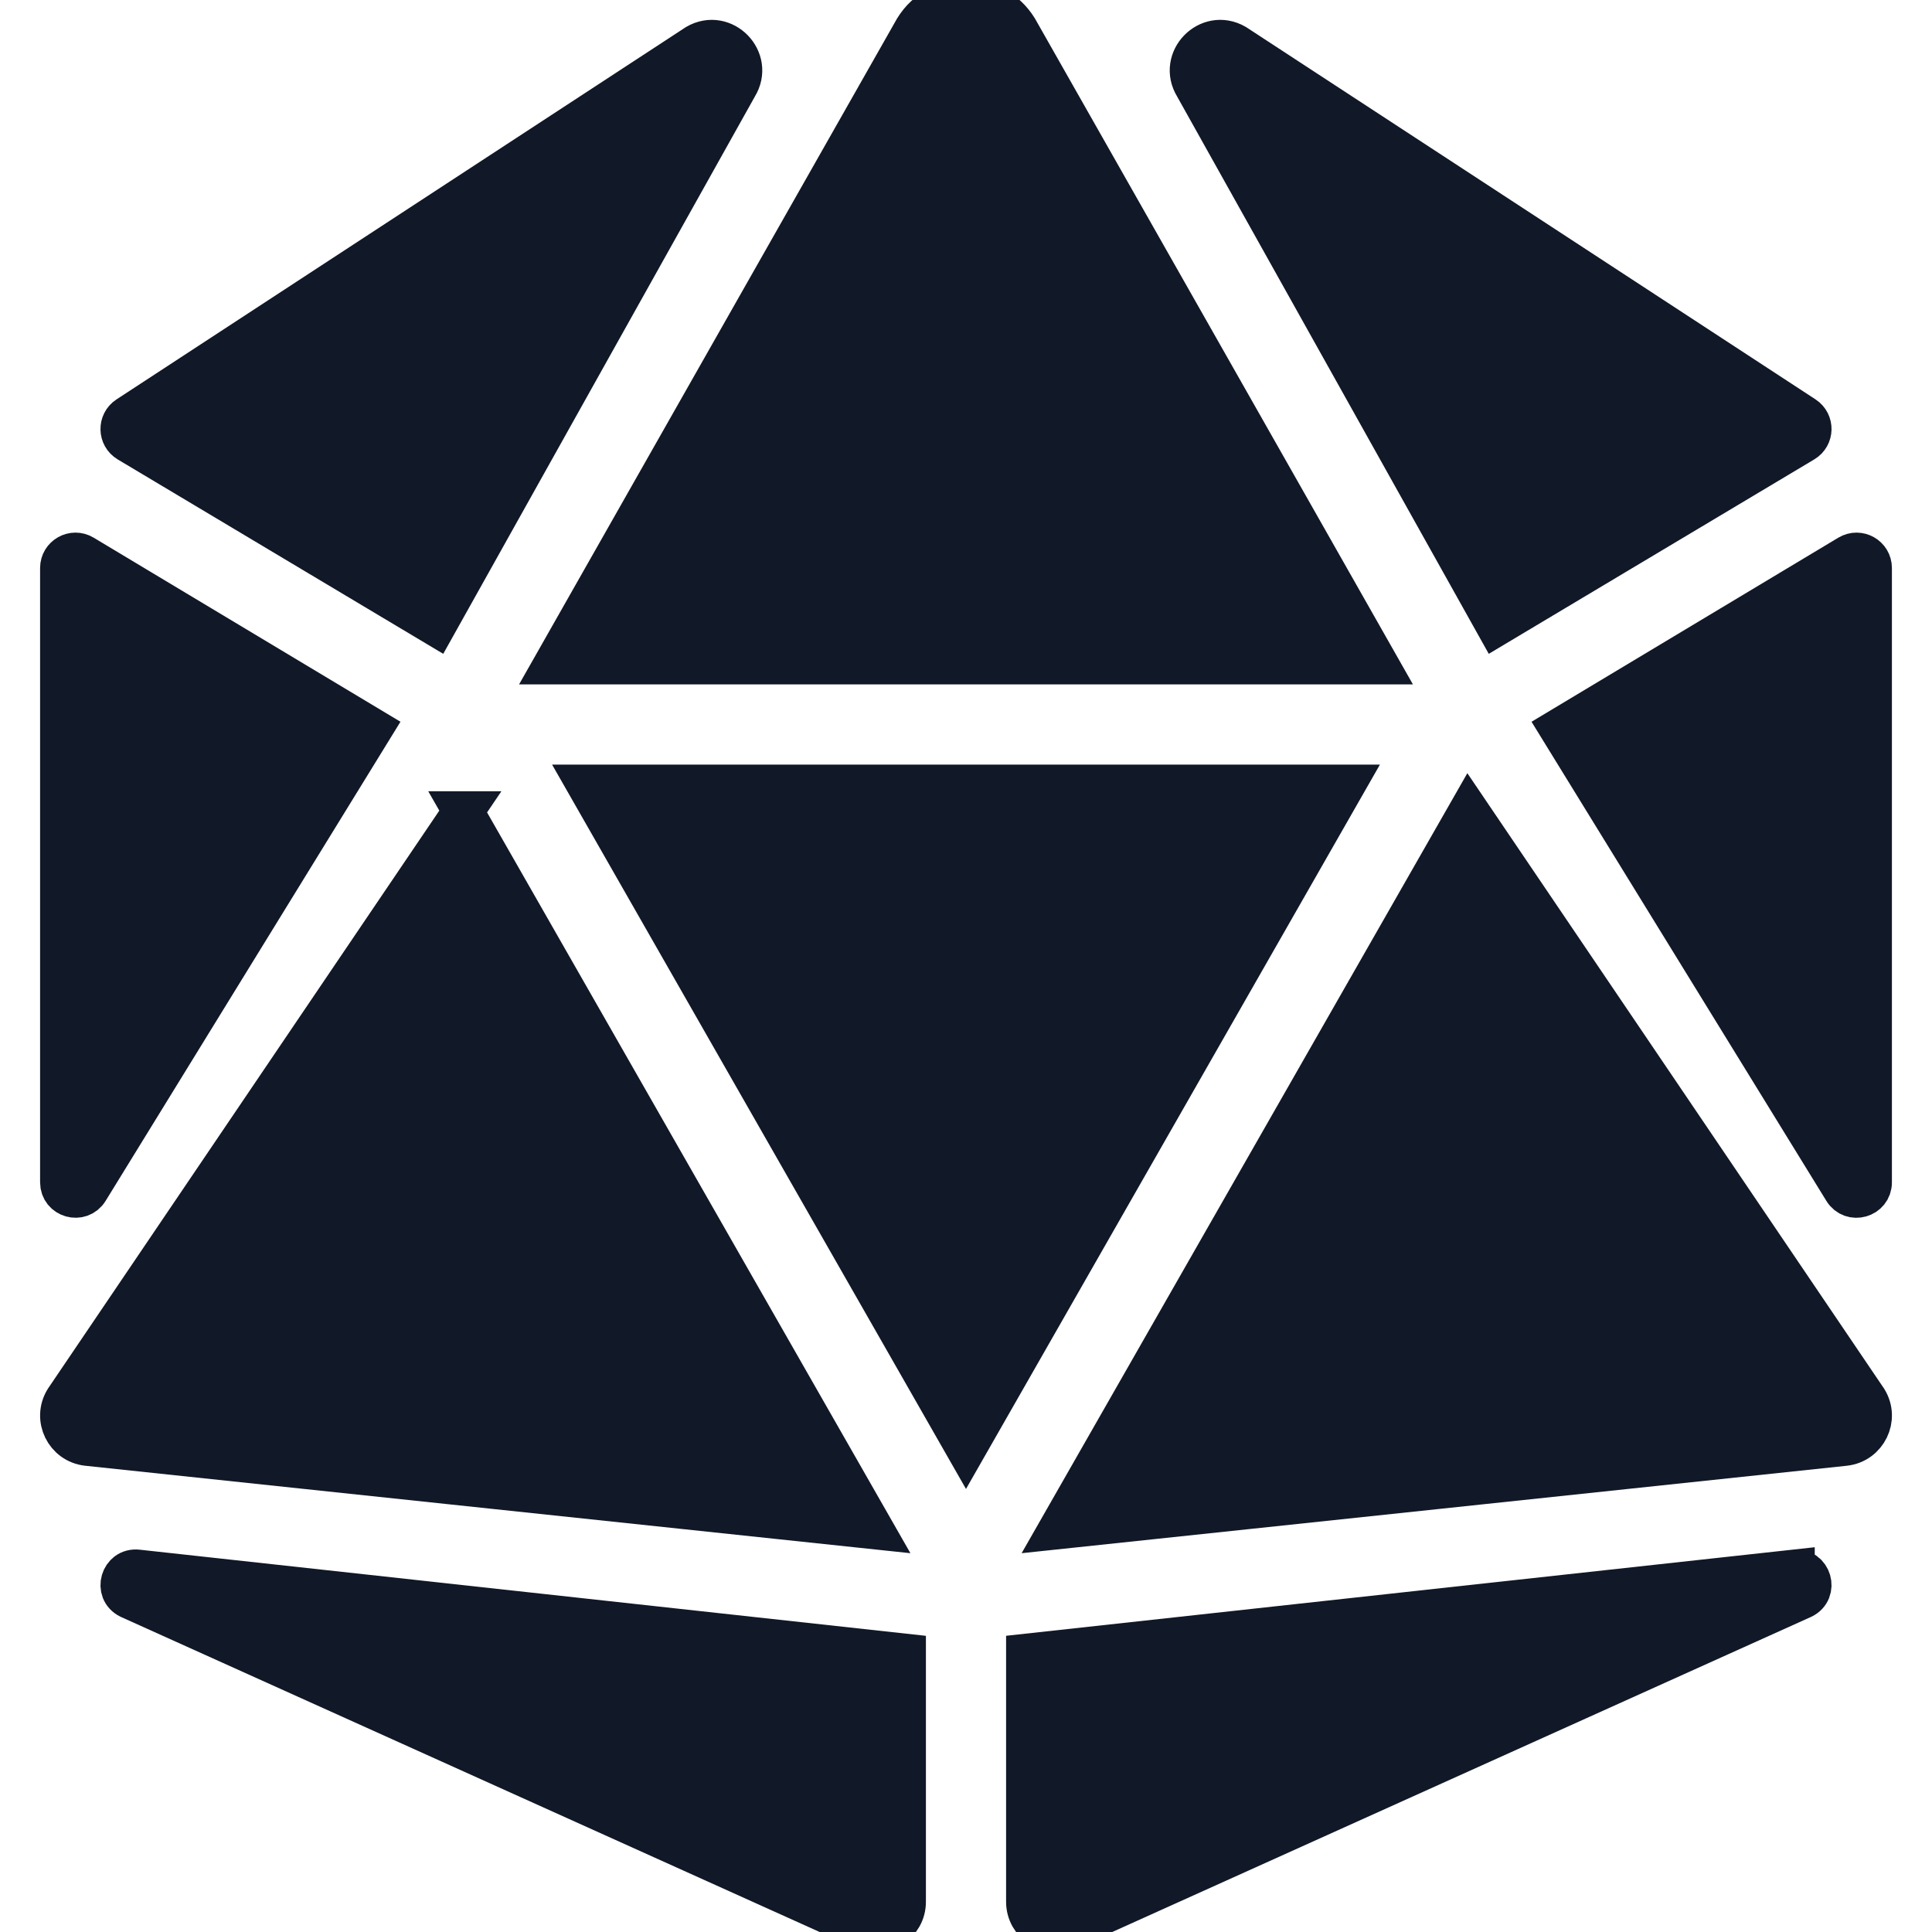
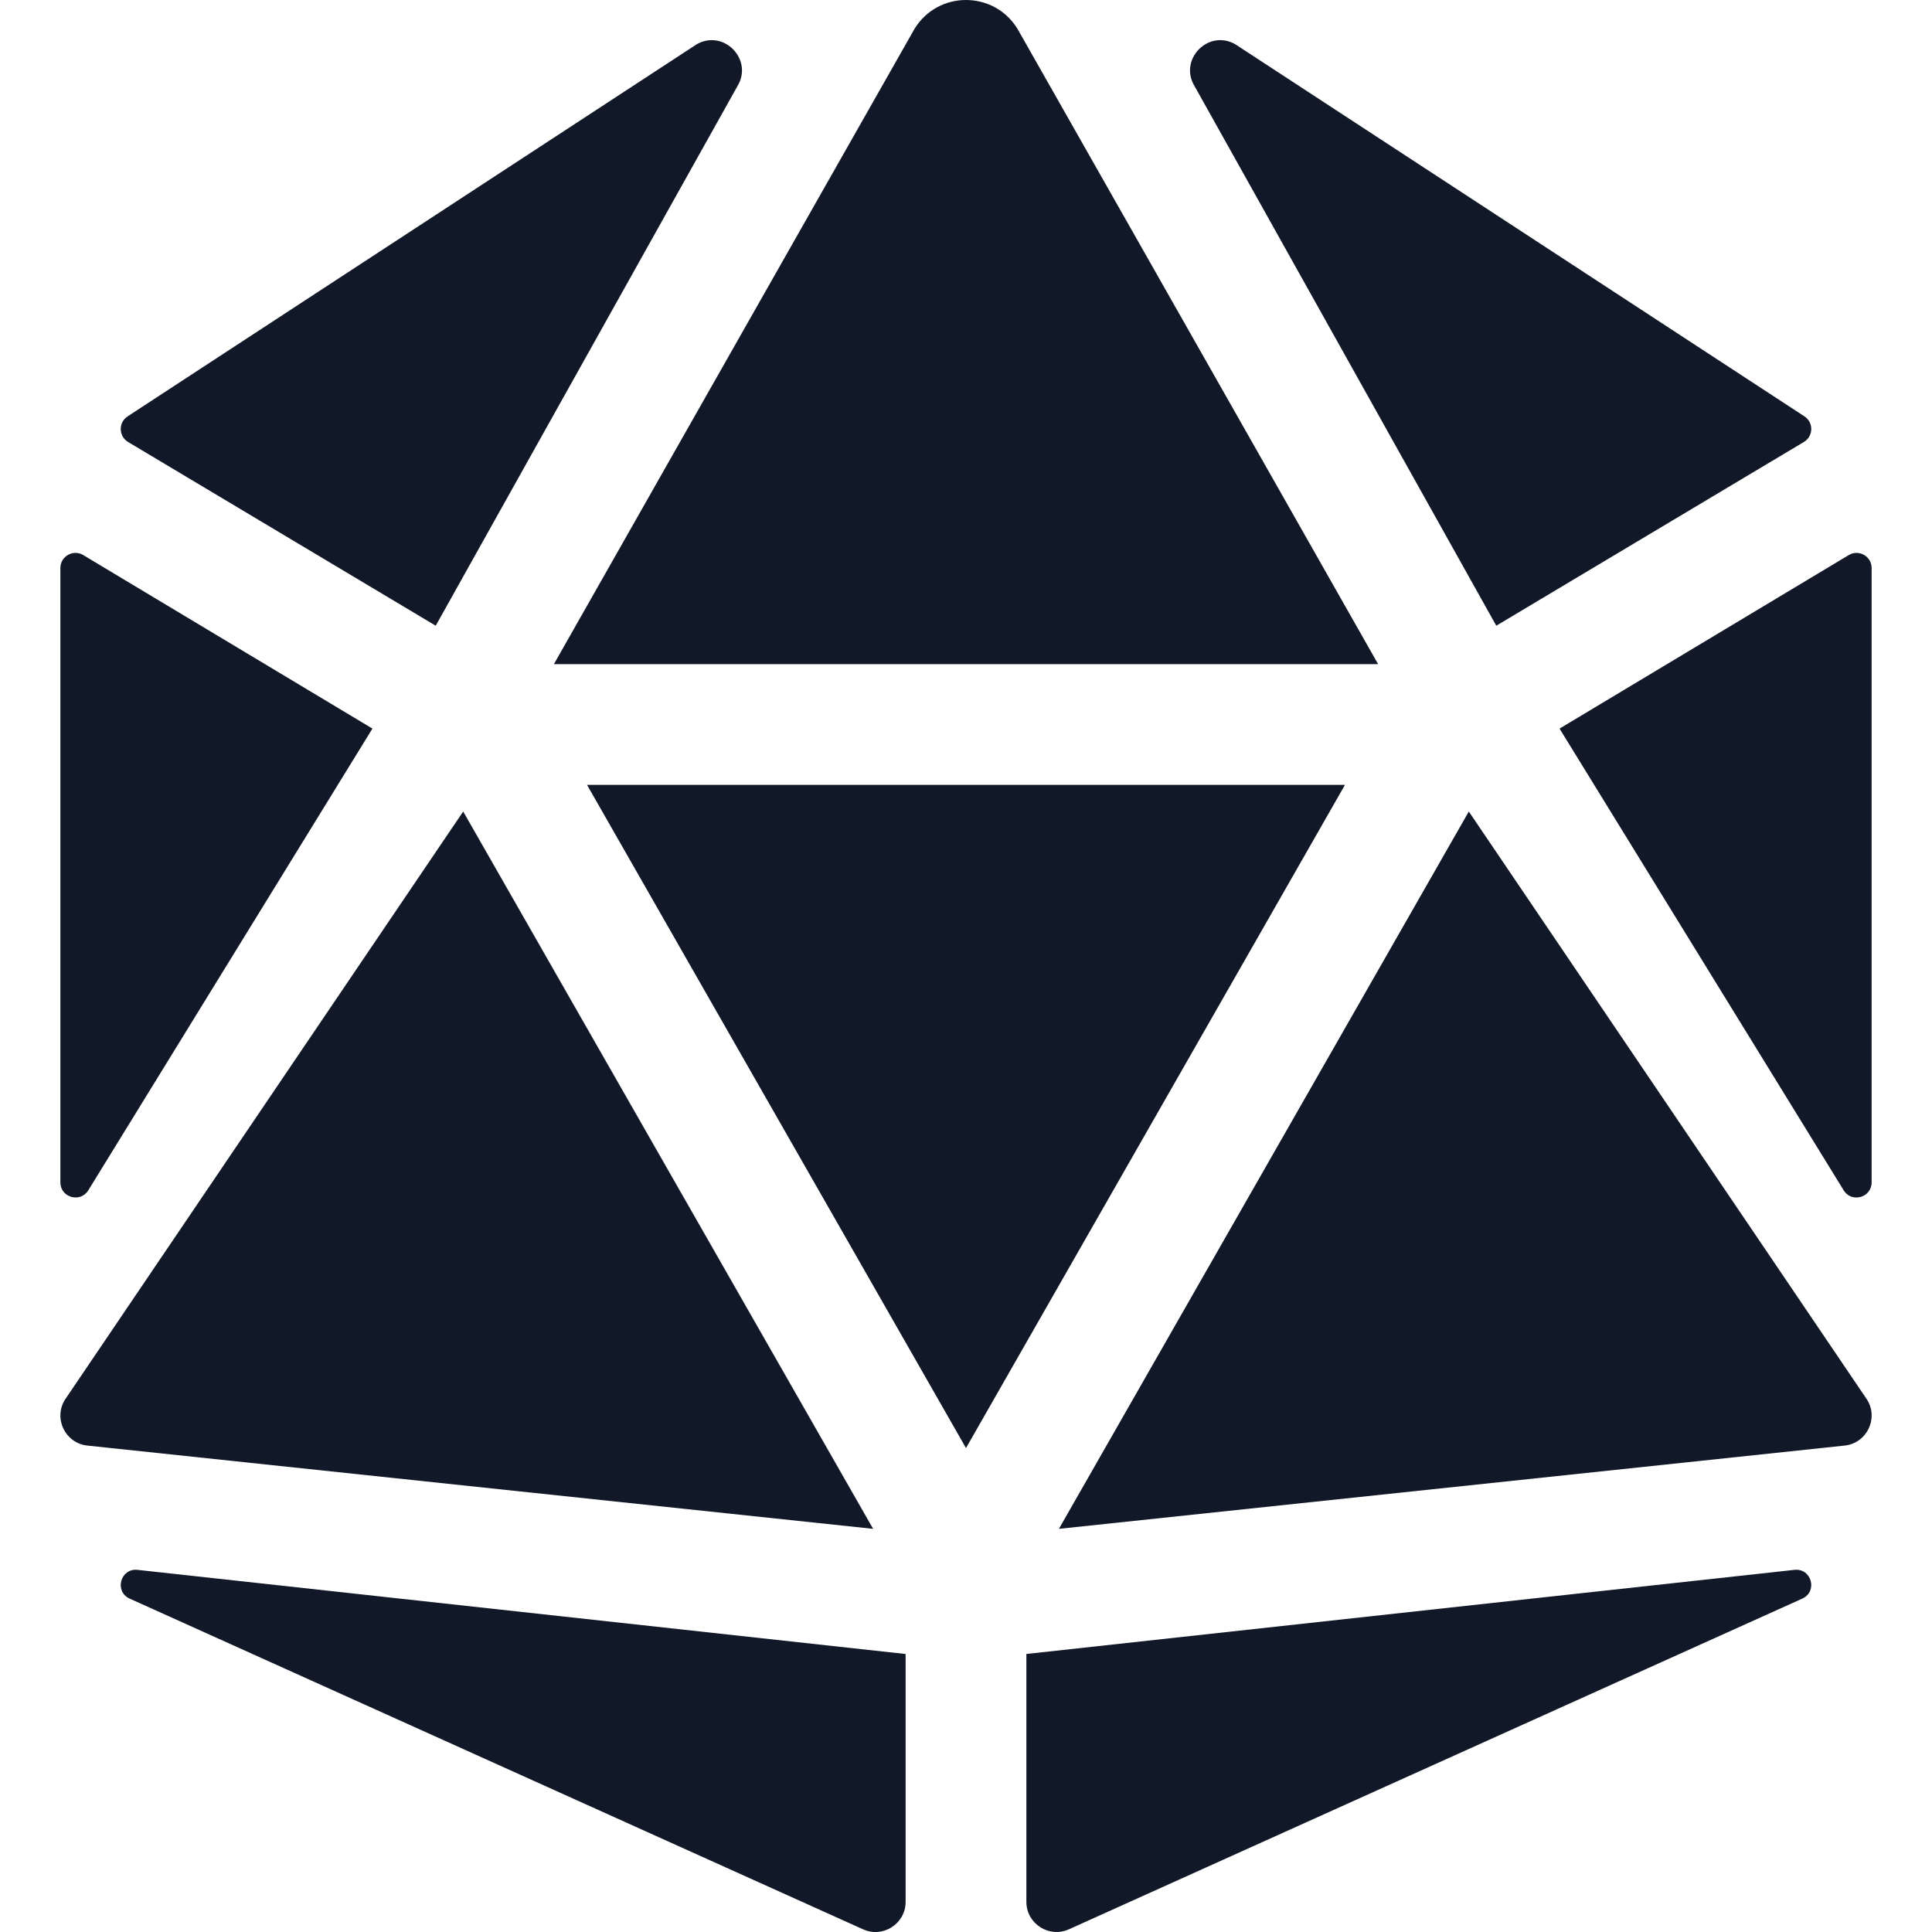
- <svg xmlns="http://www.w3.org/2000/svg" fill="#111827" viewBox="-16 0 512 512" stroke="#111827" stroke-width="10.752">
+ <svg xmlns="http://www.w3.org/2000/svg" fill="#111827" viewBox="-16 0 512 512" stroke="#111827" stroke-width="0.005">
  <g id="SVGRepo_bgCarrier" stroke-width="0" />
  <g id="SVGRepo_tracerCarrier" stroke-linecap="round" stroke-linejoin="round" stroke="#CCCCCC" stroke-width="10.24" />
  <g id="SVGRepo_iconCarrier">
    <path d="M106.75 215.06L1.2 370.95c-3.08 5 .1 11.5 5.93 12.14l208.26 22.07-108.64-190.1zM7.41 315.43L82.7 193.08 6.06 147.1c-2.67-1.6-6.06.32-6.06 3.43v162.81c0 4.03 5.29 5.53 7.41 2.09zM18.25 423.6l194.4 87.66c5.3 2.45 11.35-1.43 11.35-7.26v-65.67l-203.55-22.3c-4.45-.5-6.23 5.59-2.2 7.57zm81.22-257.78L179.4 22.88c4.34-7.06-3.59-15.25-10.78-11.14L17.81 110.35c-2.47 1.62-2.39 5.26.13 6.78l81.53 48.69zM240 176h109.21L253.63 7.62C250.5 2.54 245.25 0 240 0s-10.5 2.54-13.63 7.62L130.79 176H240zm233.94-28.9l-76.64 45.99 75.29 122.35c2.11 3.44 7.41 1.94 7.41-2.1V150.53c0-3.11-3.39-5.03-6.06-3.43zm-93.41 18.72l81.53-48.7c2.53-1.52 2.6-5.16.13-6.78l-150.81-98.6c-7.19-4.11-15.12 4.08-10.78 11.14l79.93 142.94zm79.02 250.21L256 438.32v65.67c0 5.84 6.05 9.71 11.35 7.26l194.4-87.66c4.03-1.97 2.25-8.06-2.2-7.56zm-86.3-200.97l-108.63 190.1 208.26-22.07c5.83-.65 9.01-7.14 5.93-12.14L373.25 215.06zM240 208H139.57L240 383.75 340.43 208H240z" />
  </g>
</svg>
